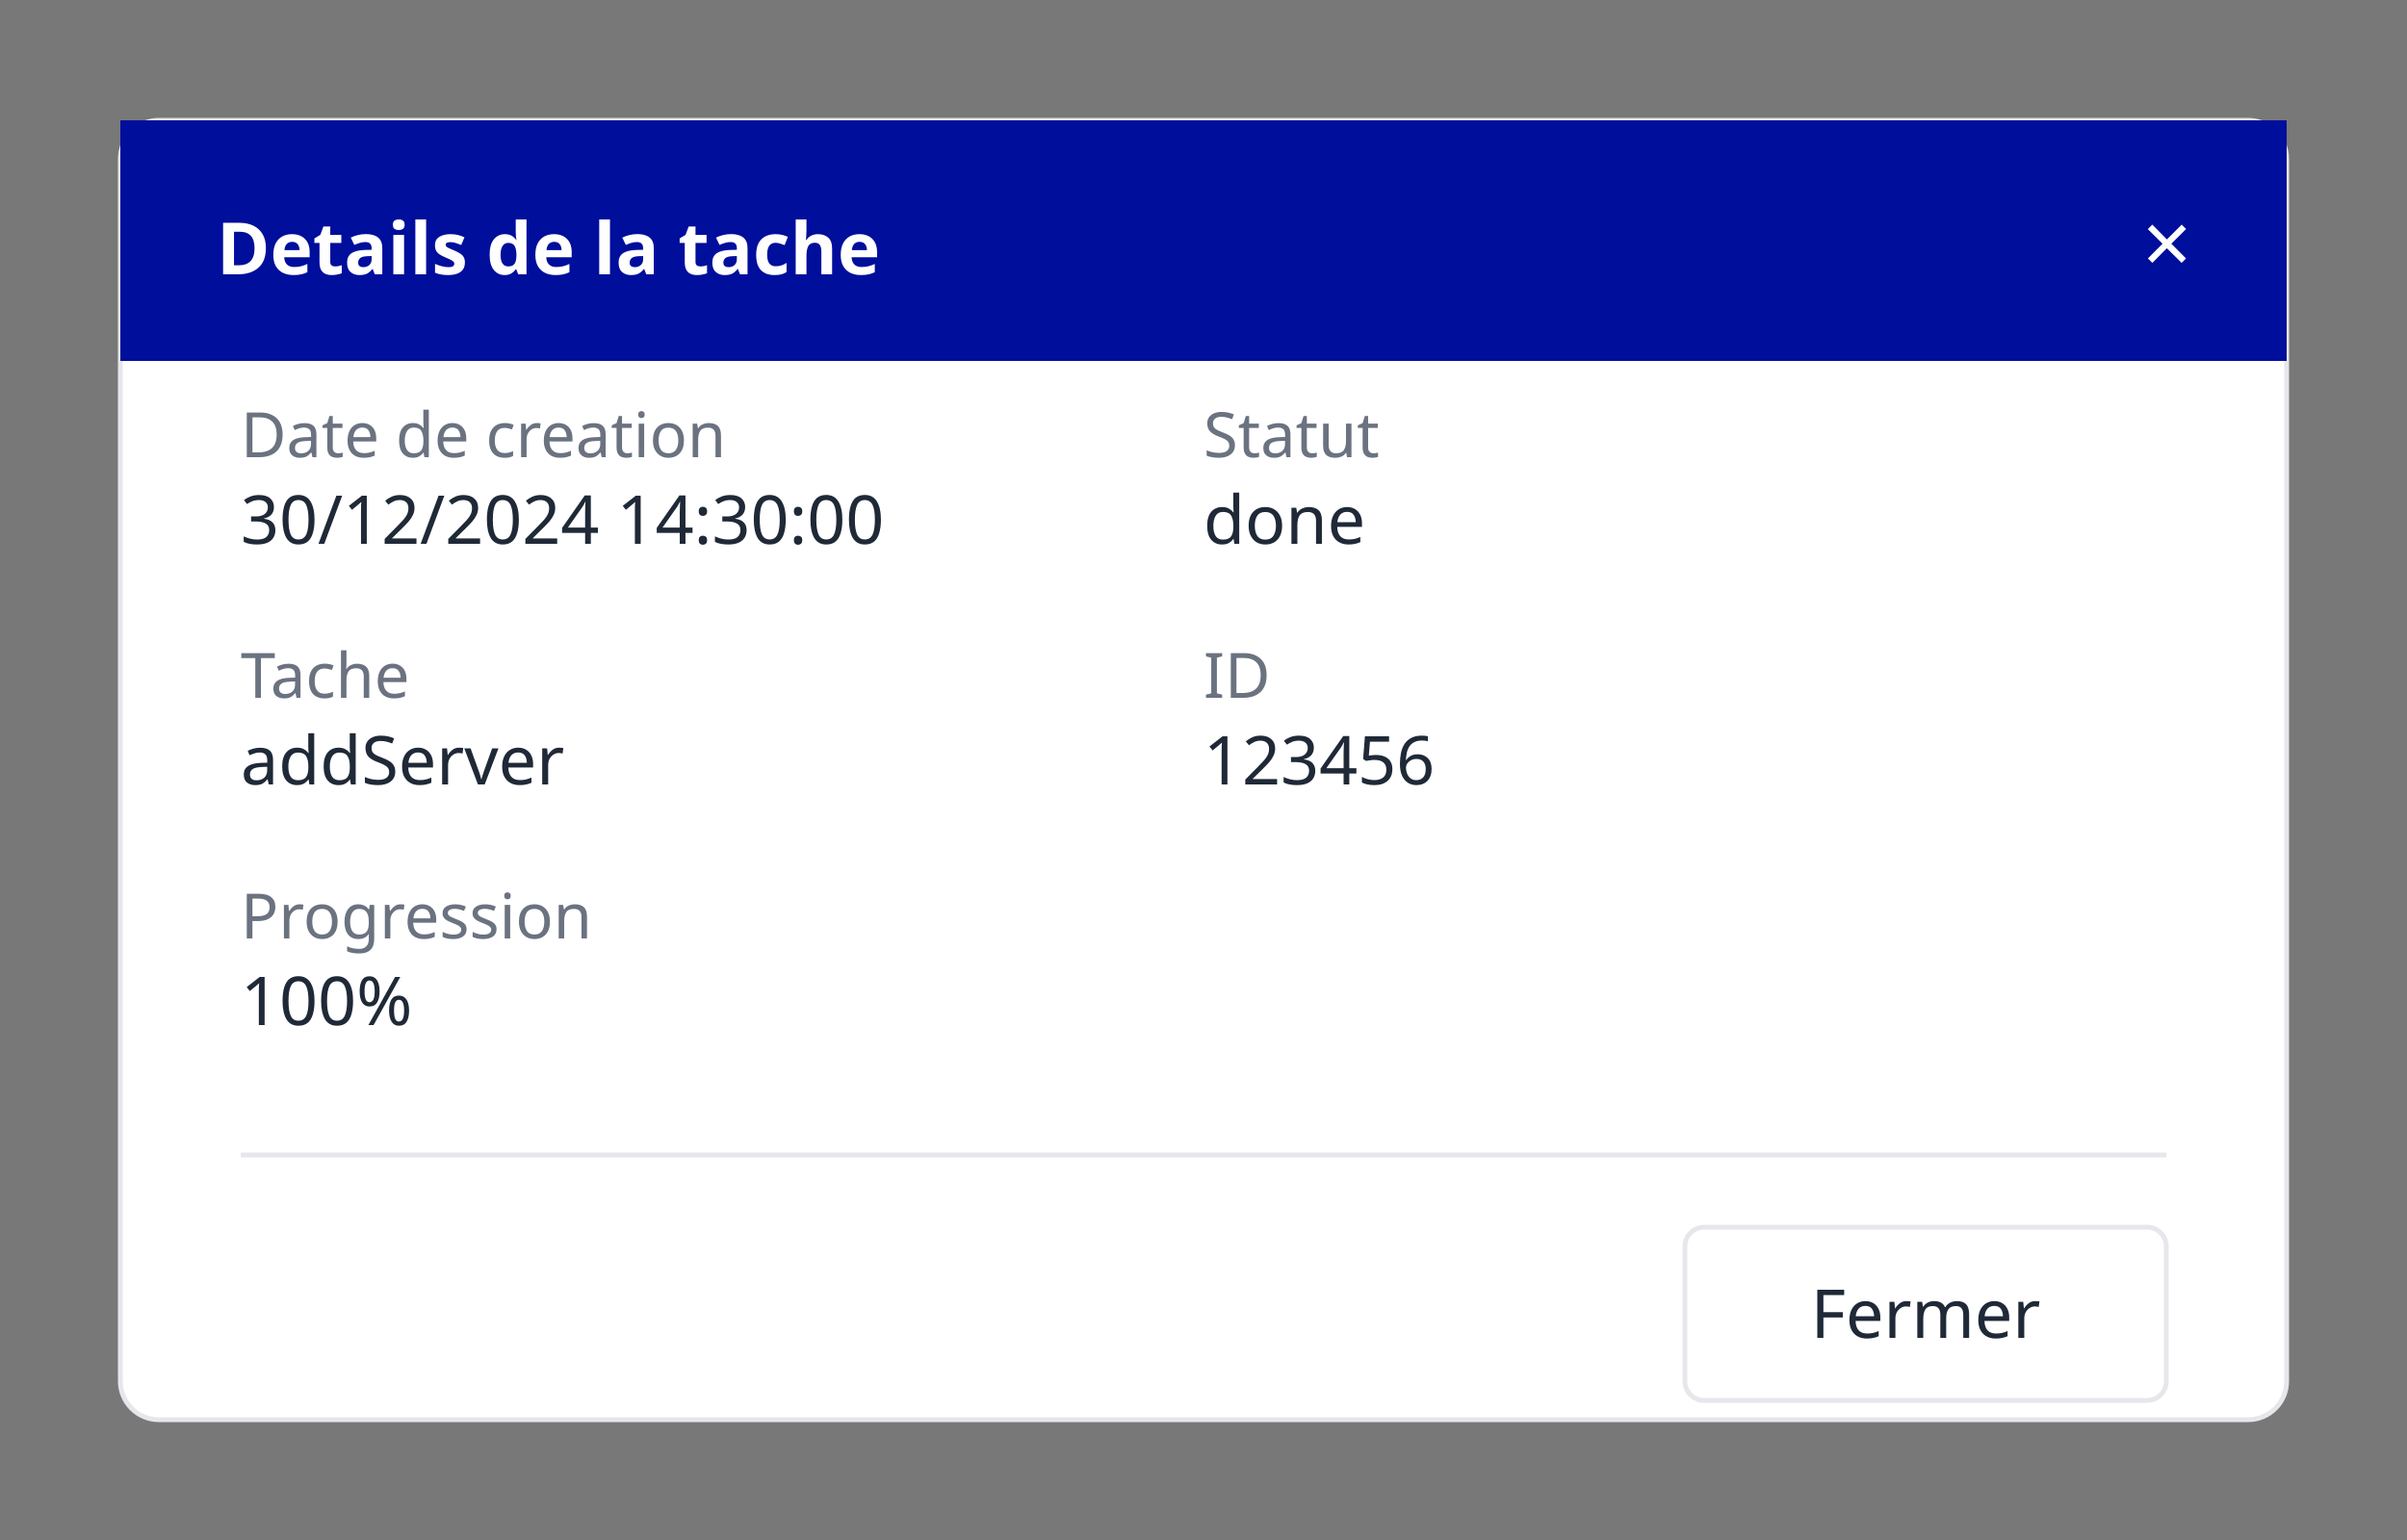
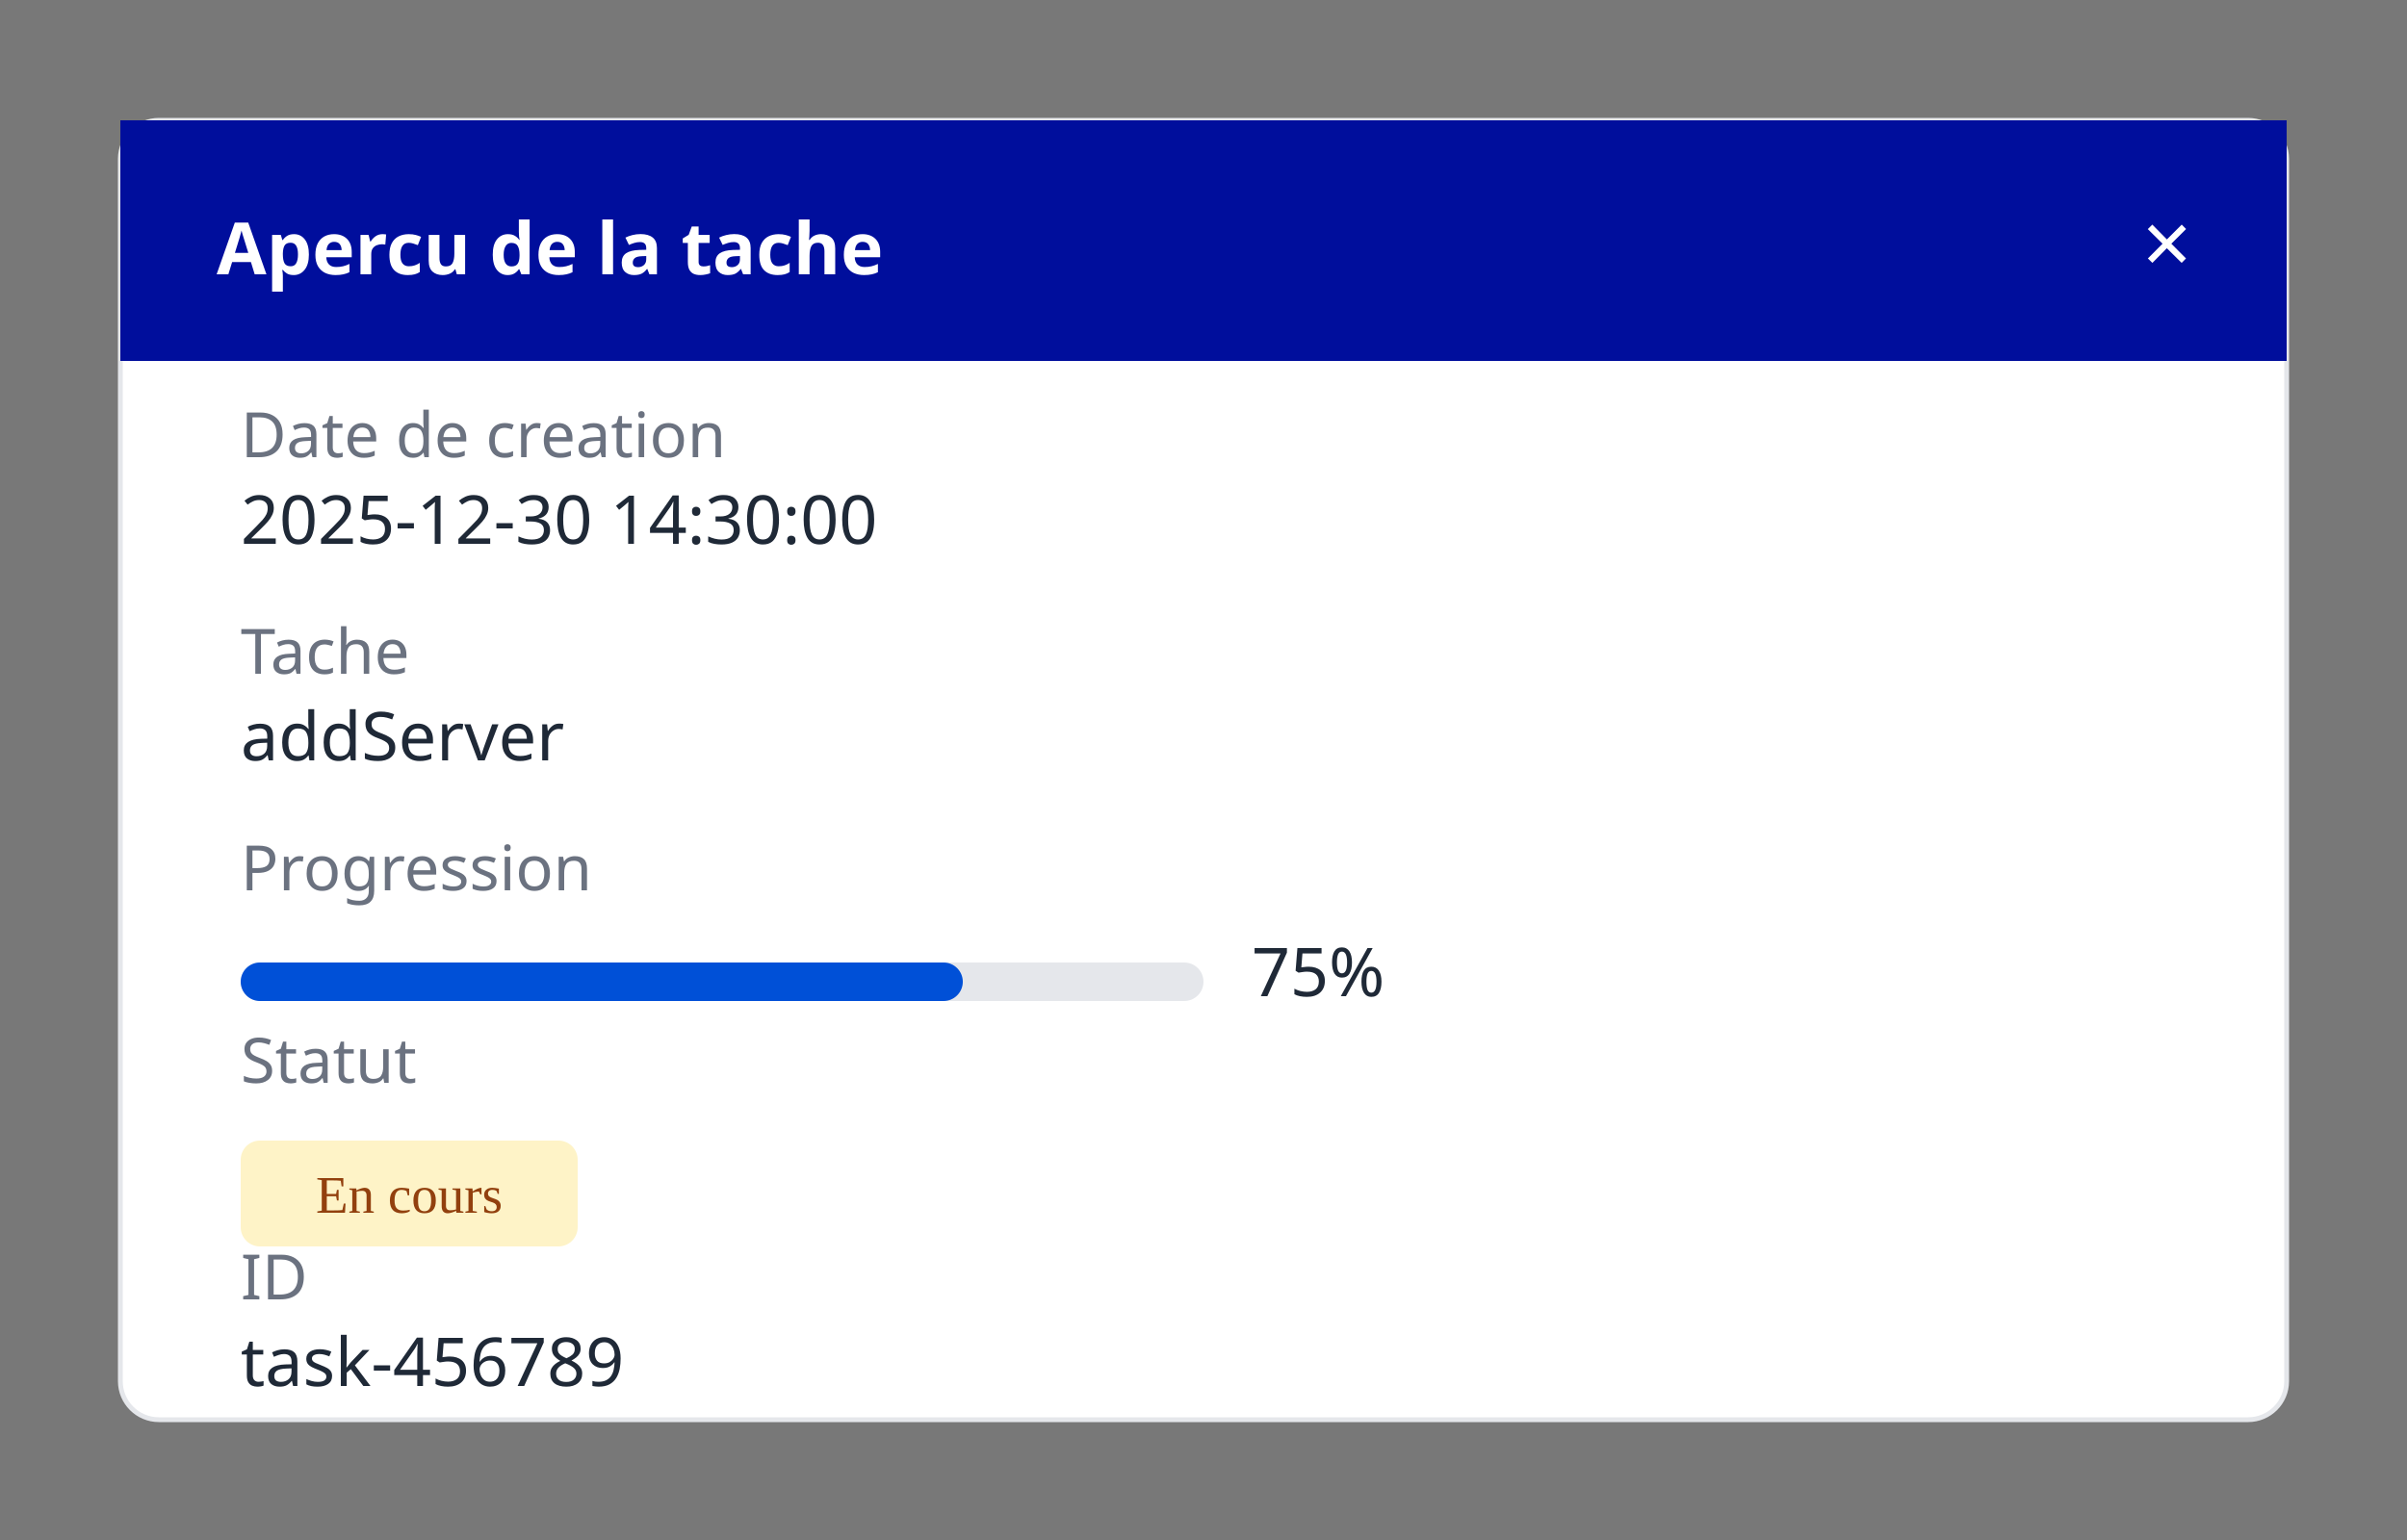
<svg xmlns="http://www.w3.org/2000/svg" viewBox="0 0 500 320" width="500" height="320">
  <defs>
    <style>
      .bg-overlay { fill: rgba(0,0,0,0.5); }
      .bg-white { fill: #FFFFFF; }
      .bg-header { fill: #000E9C; }
      .text-white { fill: #FFFFFF; font-family: 'Source Sans Pro', sans-serif; }
      .text-body { fill: #1F2937; font-family: 'Source Sans Pro', sans-serif; font-size: 14px; }
      .text-muted { fill: #6B7280; font-family: 'Source Sans Pro', sans-serif; font-size: 13px; }
      .border { stroke: #E5E7EB; stroke-width: 1; fill: none; }
      .card { fill: #FFFFFF; }
    </style>
  </defs>
  <rect width="500" height="320" class="bg-overlay" />
  <g transform="translate(25, 25)">
    <rect width="450" height="270" rx="8" class="card" />
    <rect width="450" height="270" rx="8" class="border" />
    <g transform="translate(0, 0)">
      <rect width="450" height="50" rx="8 8 0 0" class="bg-header" />
-       <text x="20" y="32" class="text-white" font-size="15" font-weight="600">Details de la tache</text>
+       <text x="20" y="32" class="text-white" font-size="15" font-weight="600">Apercu de la tache</text>
      <text x="420" y="32" class="text-white" font-size="18" style="cursor:pointer;">×</text>
    </g>
    <g transform="translate(25, 70)">
-       <g transform="translate(0, 0)">
-         <text class="text-muted" font-size="12">Date de creation</text>
-         <text y="18" class="text-body" font-size="13">30/12/2024 14:30:00</text>
-       </g>
-       <g transform="translate(0, 50)">
+       <text class="text-muted" font-size="12">Date de creation</text>
+       <text y="18" class="text-body" font-size="13">2025-12-30 14:30:00</text>
+       <g transform="translate(0, 45)">
        <text class="text-muted" font-size="12">Tache</text>
        <text y="18" class="text-body" font-size="13">addServer</text>
      </g>
-       <g transform="translate(0, 100)">
+       <g transform="translate(0, 90)">
        <text class="text-muted" font-size="12">Progression</text>
-         <text y="18" class="text-body" font-size="13">100%</text>
+         <rect y="15" width="200" height="8" rx="4" fill="#E5E7EB" />
+         <rect y="15" width="150" height="8" rx="4" fill="#0050D7" />
+         <text x="210" y="22" class="text-body" font-size="12">75%</text>
      </g>
-       <g transform="translate(200, 0)">
+       <g transform="translate(0, 130)">
        <text class="text-muted" font-size="12">Statut</text>
-         <text y="18" class="text-body" font-size="13">done</text>
+         <rect y="12" width="70" height="22" rx="4" fill="#FEF3C7" />
+         <text x="35" y="27" text-anchor="middle" fill="#92400E" font-size="11">En cours</text>
      </g>
-       <g transform="translate(200, 50)">
+       <g transform="translate(0, 175)">
        <text class="text-muted" font-size="12">ID</text>
-         <text y="18" class="text-body" font-size="13">123456</text>
-       </g>
-     </g>
-     <g transform="translate(25, 215)">
-       <line x1="0" y1="0" x2="400" y2="0" class="border" />
-       <g transform="translate(300, 15)">
-         <rect width="100" height="36" rx="4" class="card" />
-         <rect width="100" height="36" rx="4" class="border" />
-         <text x="50" y="23" text-anchor="middle" class="text-body" font-size="13">Fermer</text>
+         <text y="18" class="text-body" font-size="13">task-456789</text>
      </g>
    </g>
  </g>
</svg>
